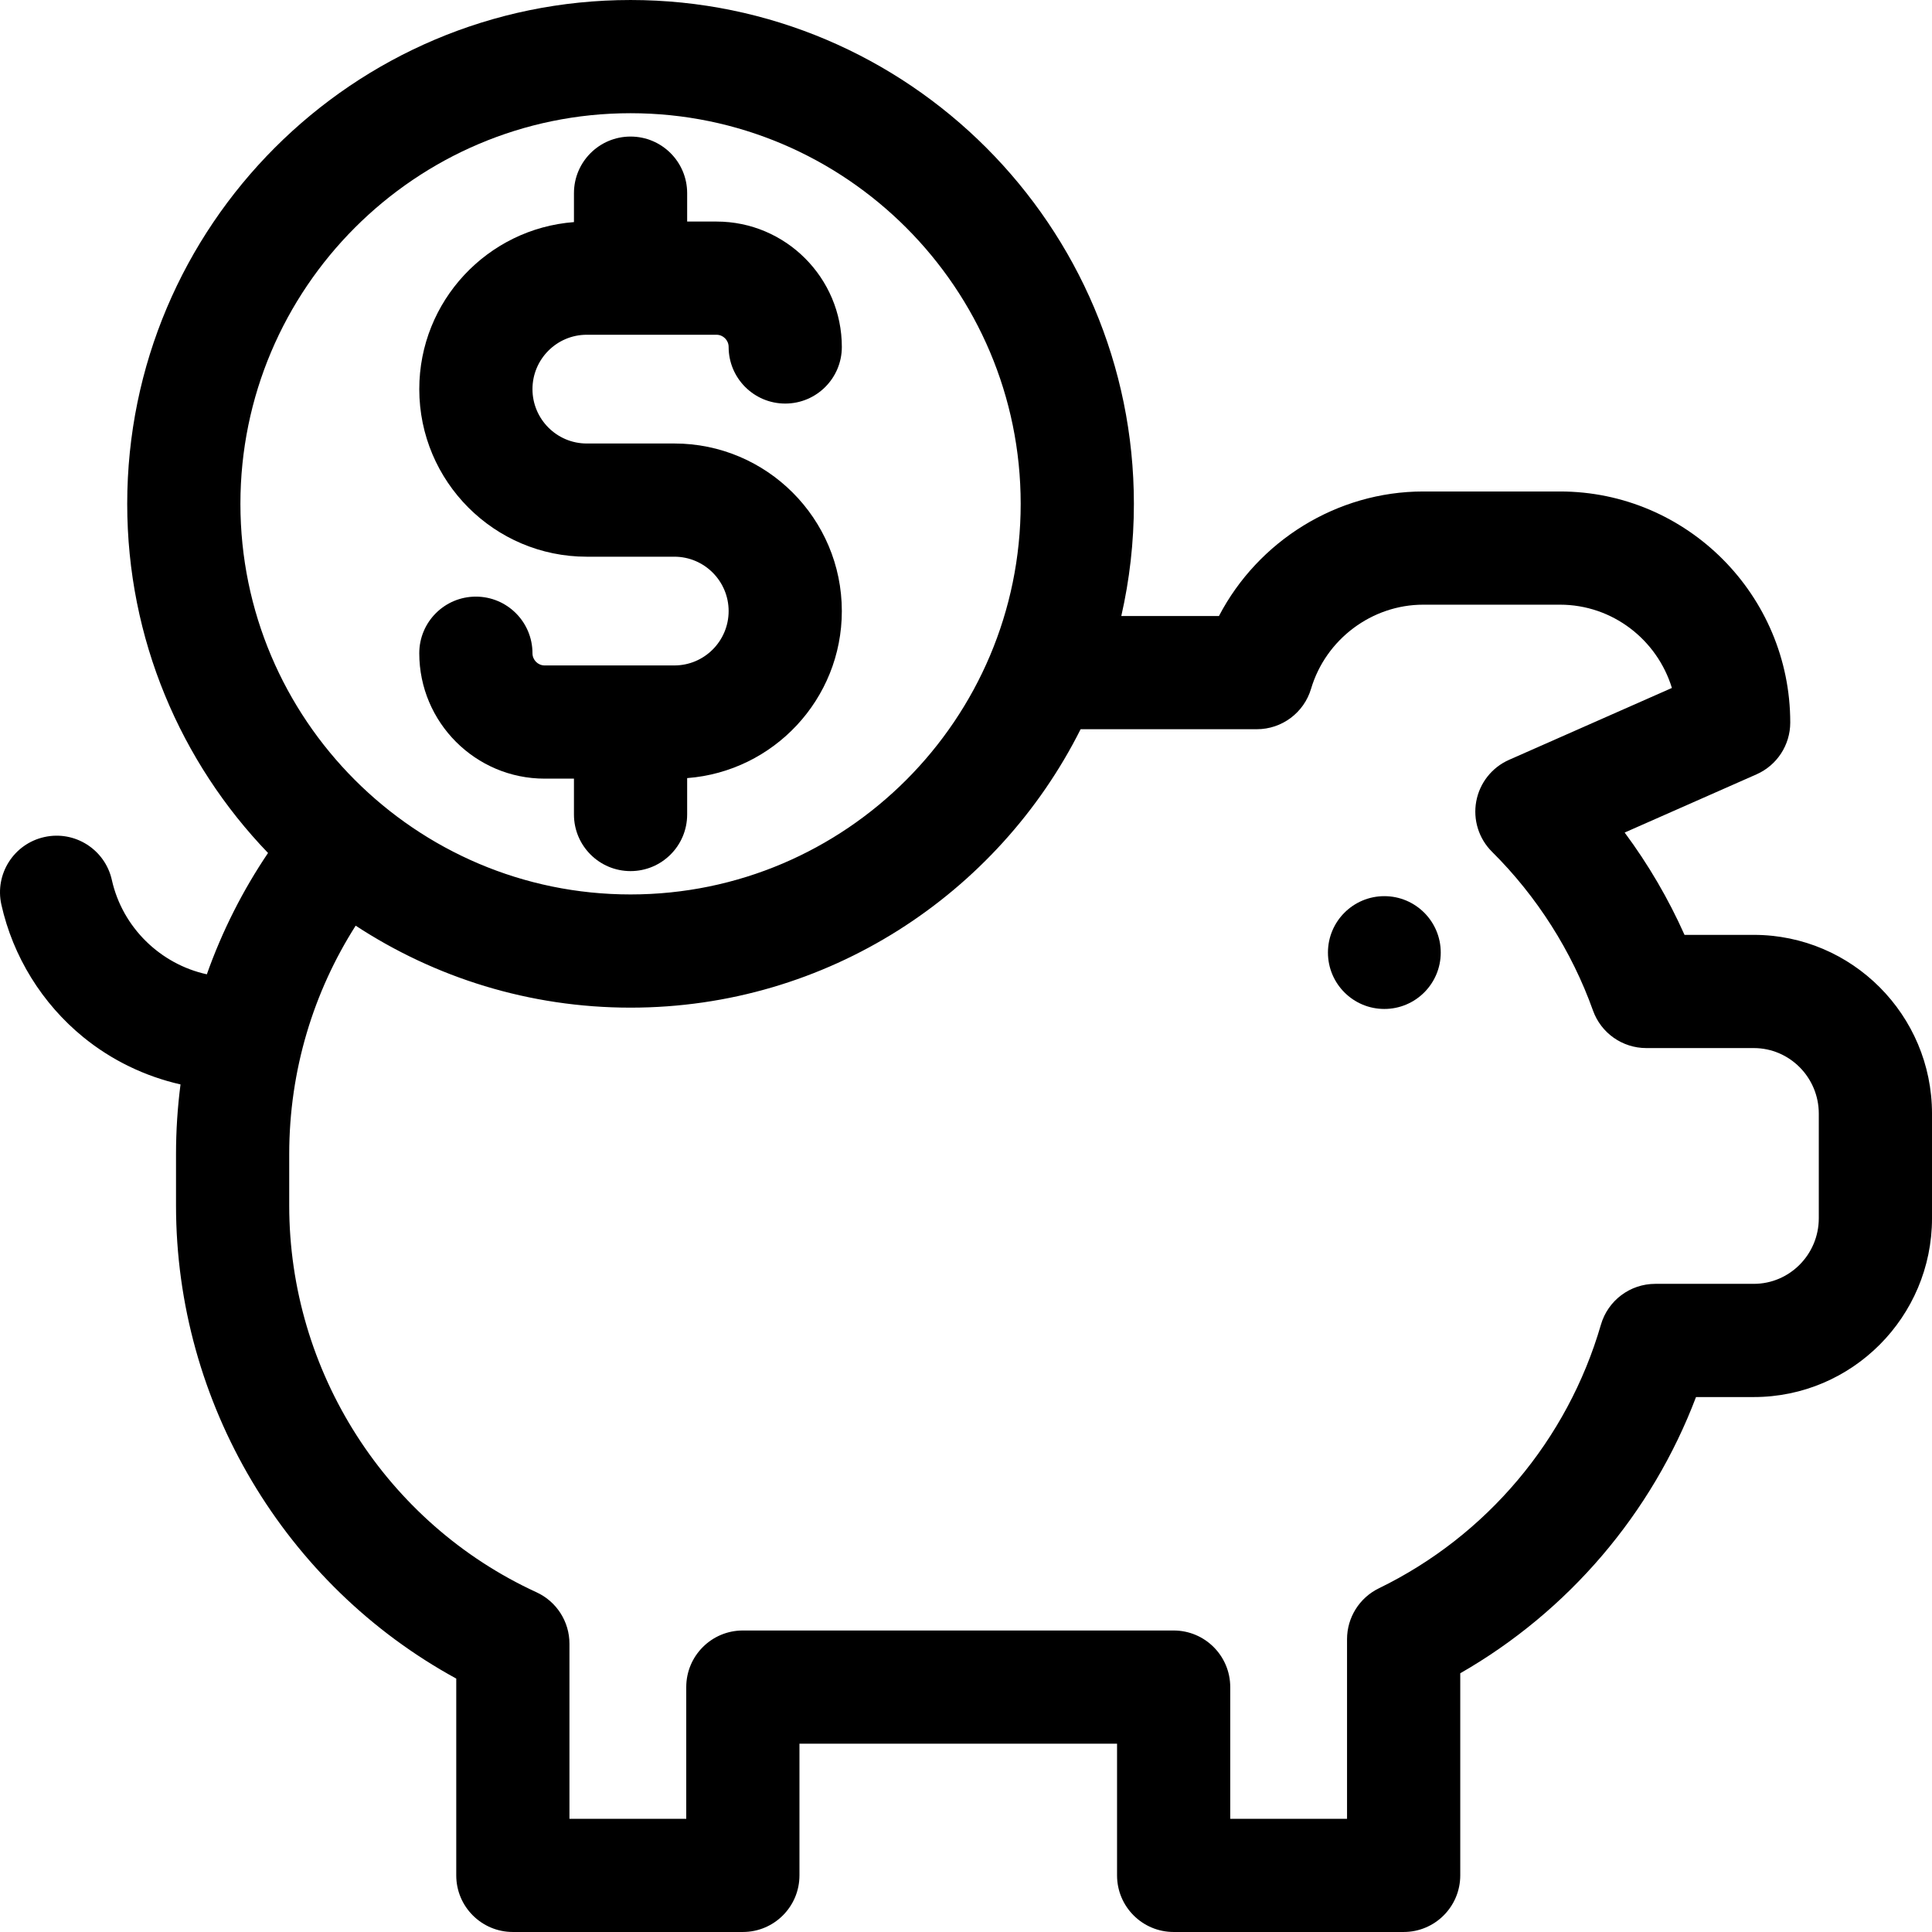
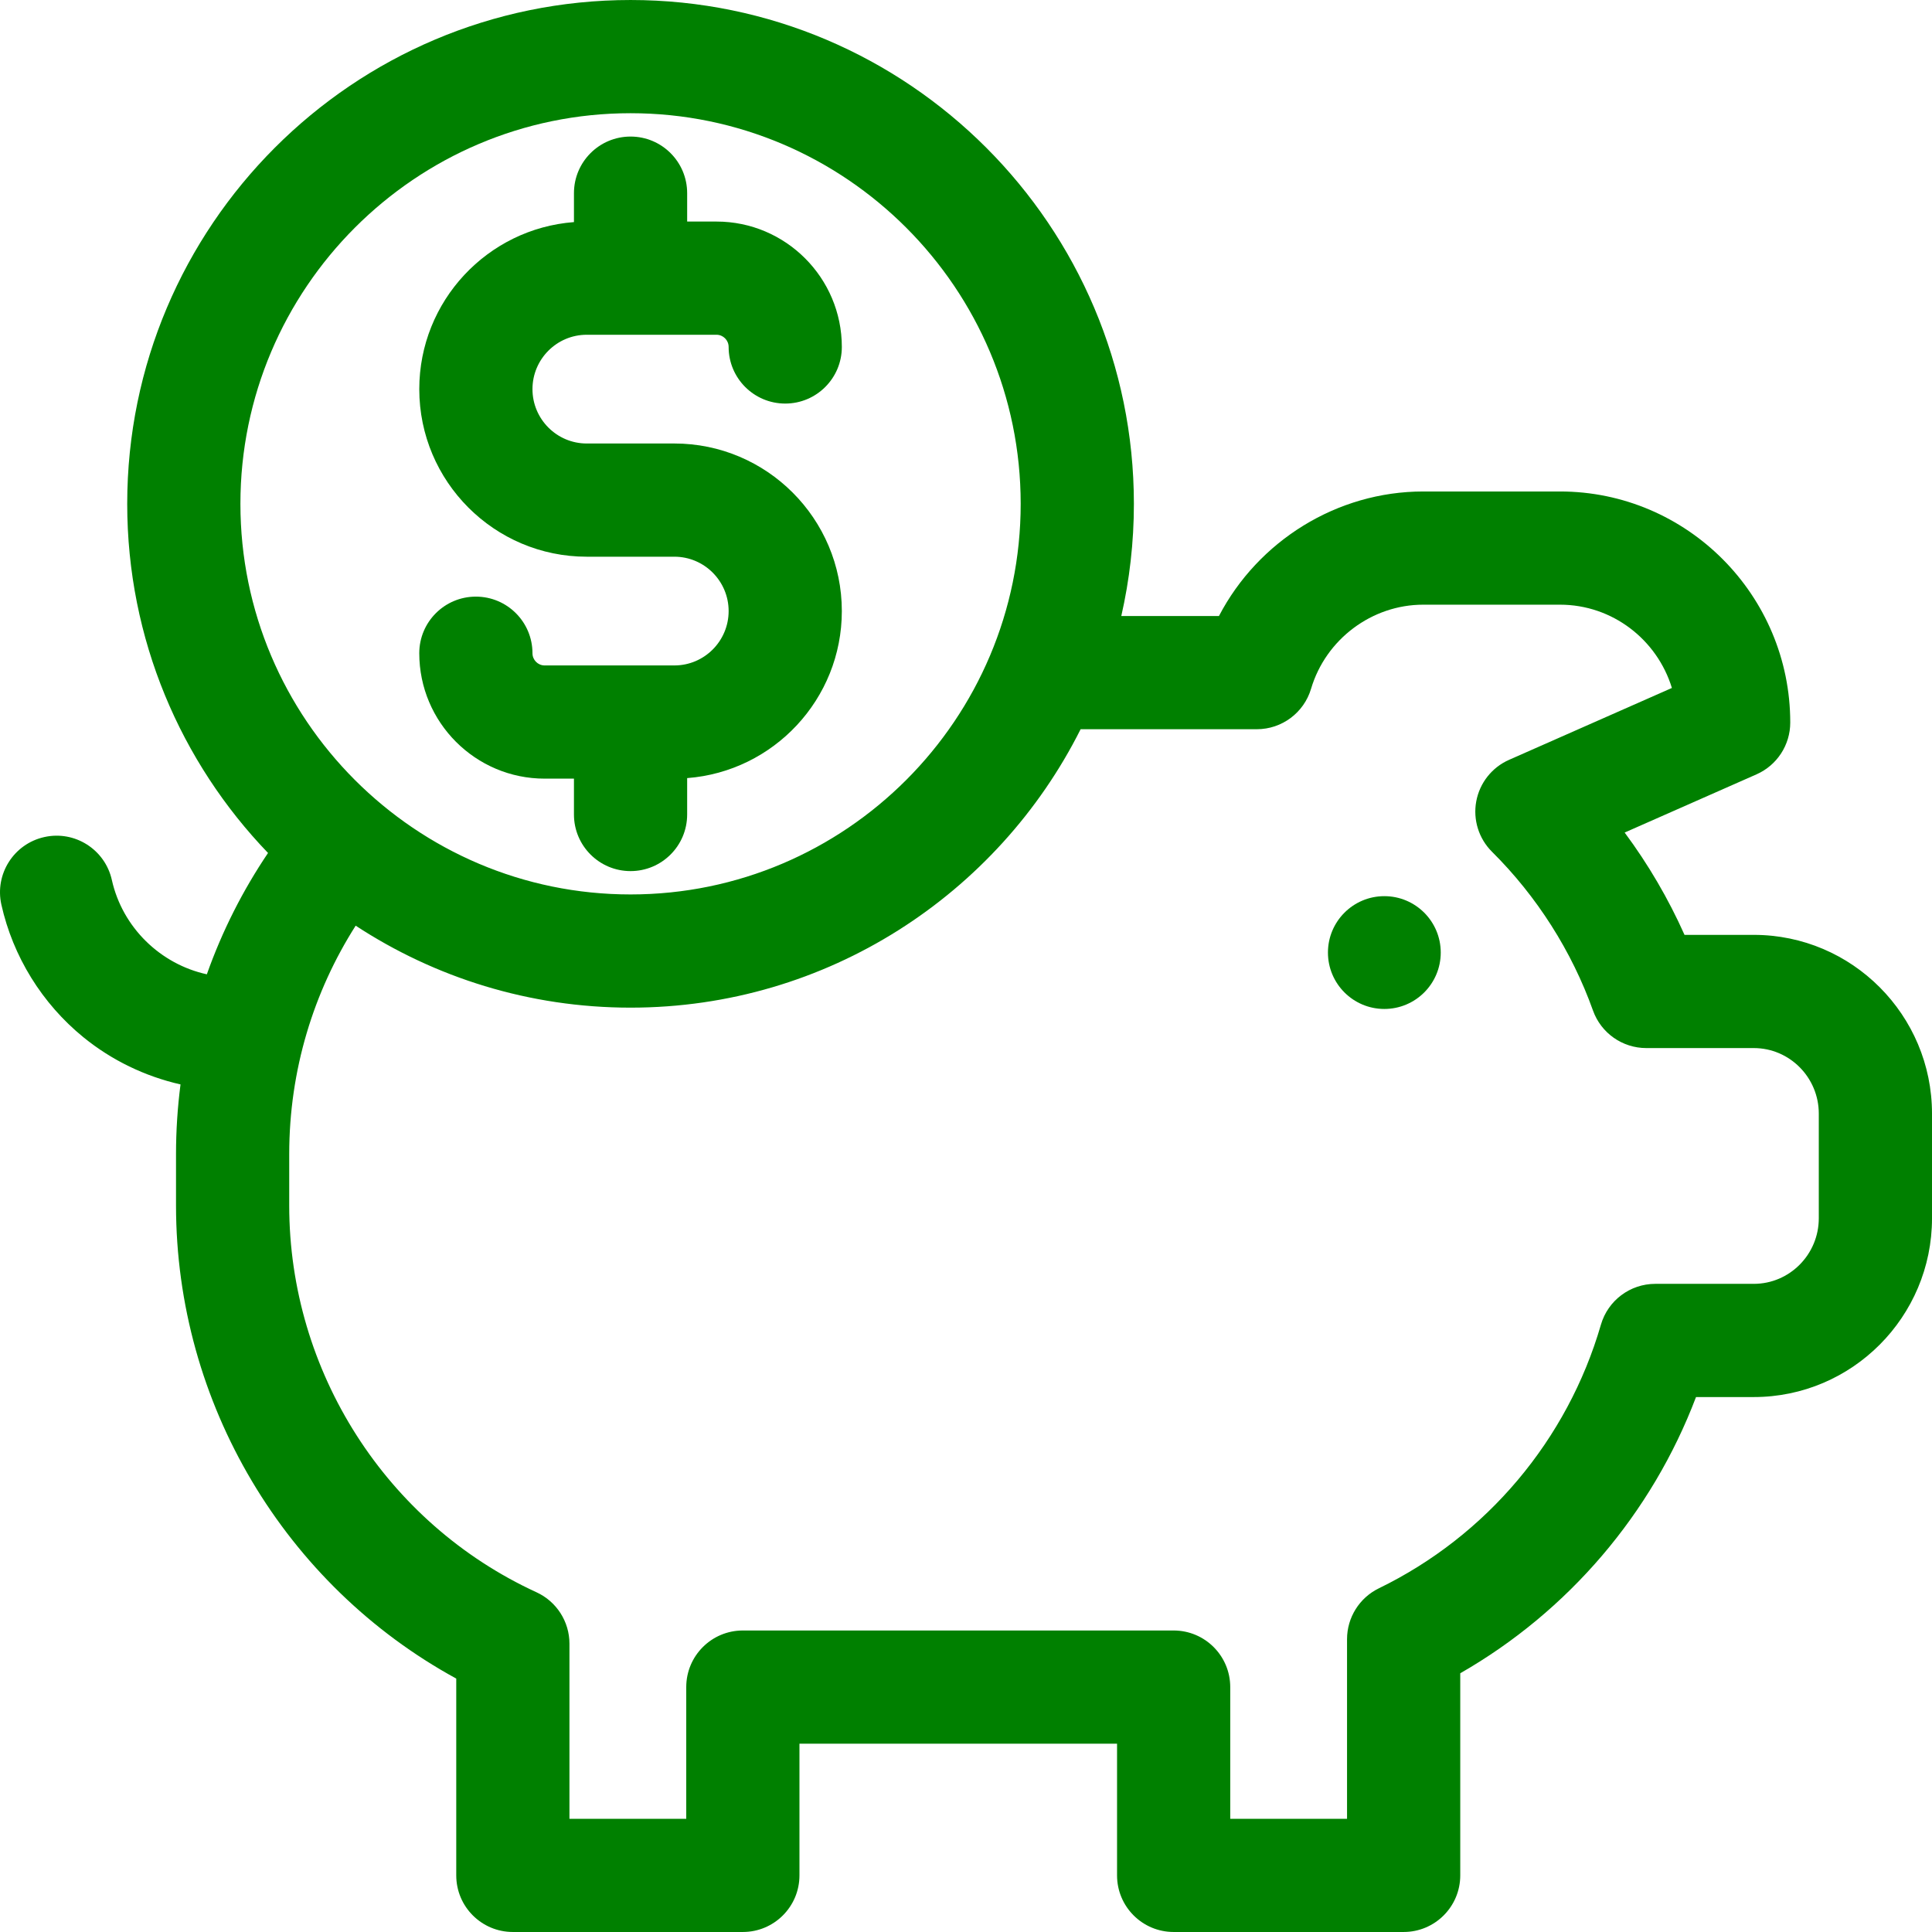
- <svg xmlns="http://www.w3.org/2000/svg" version="1.1" id="Capa_1" x="0px" y="0px" viewBox="0 0 512.002 512.002" style="enable-background:new 0 0 512.002 512.002;" xml:space="preserve">
+ <svg xmlns="http://www.w3.org/2000/svg" version="1.1" id="Capa_1" fill="green" x="0px" y="0px" viewBox="0 0 512.002 512.002" style="enable-background:new 0 0 512.002 512.002;" xml:space="preserve">
  <g>
    <g>
      <path d="M464.773,247.751h-18.356c-4.269-9.566-9.606-18.686-15.863-27.116l34.94-15.424c5.436-2.399,8.942-7.781,8.942-13.723    c0-33.769-27.376-61.241-61.025-61.241h-36.238c-22.884,0-43.768,13.124-54.136,33.004h-25.881    c2.182-9.564,3.338-19.515,3.338-29.731c0-73.622-59.839-133.518-133.39-133.518c-73.553,0-133.391,59.896-133.391,133.518    c0,35.888,14.223,68.51,37.319,92.527c-6.686,9.904-12.157,20.697-16.216,32.156c-12.266-2.673-22.354-12.368-25.174-25    c-1.804-8.086-9.827-13.183-17.907-11.372c-8.085,1.805-13.177,9.822-11.372,17.907c3.068,13.747,10.789,26.229,21.74,35.144    c7.519,6.121,16.364,10.377,25.736,12.502c-0.784,6.053-1.192,12.224-1.192,18.488v13.606c0,52.373,28.849,100.56,74.265,125.364    v52.157c0,8.284,6.716,15,15,15h60.953c8.284,0,15-6.716,15-15v-34.9h84.166v34.9c0,8.284,6.716,15,15,15h60.953    c8.284,0,15-6.716,15-15v-53.564c28.643-16.404,50.777-42.357,62.479-73.201h15.313c26.041,0,47.228-21.254,47.228-47.379v-27.728    C512,269.004,490.814,247.751,464.773,247.751z M63.712,133.519c0-57.081,46.382-103.517,103.392-103.517    c57.009,0,103.389,46.438,103.389,103.517s-46.381,103.518-103.39,103.518C110.093,237.038,63.712,190.6,63.712,133.519z     M482.001,322.855L482.001,322.855c-0.001,9.583-7.73,17.379-17.229,17.379h-26.104c-6.676,0-12.548,4.411-14.406,10.823    c-8.848,30.512-30.295,55.976-58.843,69.863c-5.162,2.511-8.438,7.748-8.438,13.488v47.591h-30.953v-34.9c0-8.284-6.716-15-15-15    H196.863c-8.284,0-15,6.716-15,15v34.9h-30.953v-46.401c0-5.86-3.413-11.185-8.738-13.631    c-39.806-18.286-65.526-58.516-65.526-102.489v-13.606c0-22.275,6.467-43.06,17.611-60.559    c20.957,13.729,45.985,21.725,72.847,21.725c52.113,0,97.333-30.073,119.272-73.787h46.694c6.64,0,12.489-4.365,14.379-10.729    c3.896-13.115,16.117-22.274,29.723-22.274h36.238c13.938,0,25.76,9.305,29.661,22.069l-43.155,19.05    c-4.536,2.003-7.789,6.117-8.691,10.993c-0.903,4.875,0.662,9.882,4.182,13.375c11.882,11.795,21.133,26.341,26.753,42.065    c2.134,5.968,7.787,9.951,14.125,9.951h28.488c9.499,0,17.228,7.796,17.228,17.379V322.855z" />
    </g>
  </g>
  <g>
    <g>
      <path d="M178.718,117.532h-23.229c-7.928,0-14.377-6.464-14.377-14.409c0-7.944,6.449-14.408,14.377-14.408h34.392    c1.772,0,3.215,1.451,3.215,3.235c0,8.284,6.716,15,15,15c8.284,0,15-6.716,15-15c0-18.326-14.9-33.235-33.215-33.235h-7.776    V51.19c0-8.284-6.716-15-15-15s-15,6.716-15,15v7.668c-22.893,1.738-40.992,20.92-40.992,44.267    c0,24.486,19.907,44.408,44.377,44.408h23.229c7.928,0,14.377,6.464,14.377,14.408s-6.449,14.408-14.377,14.408h-34.391    c-1.773,0-3.216-1.451-3.216-3.235c0-8.285-6.715-15.001-15-15.001c-8.284,0-15,6.716-15,15c0,18.326,14.9,33.235,33.216,33.235    h7.776v9.503c0,8.284,6.716,15,15,15s15-6.716,15-15v-9.645c22.892-1.739,40.991-20.921,40.991-44.266    C223.094,137.453,203.187,117.532,178.718,117.532z" />
    </g>
  </g>
  <g>
    <g>
      <circle cx="366.867" cy="252.439" r="14.946" />
    </g>
  </g>
  <g>
</g>
  <g>
</g>
  <g>
</g>
  <g>
</g>
  <g>
</g>
  <g>
</g>
  <g>
</g>
  <g>
</g>
  <g>
</g>
  <g>
</g>
  <g>
</g>
  <g>
</g>
  <g>
</g>
  <g>
</g>
  <g>
</g>
</svg>
